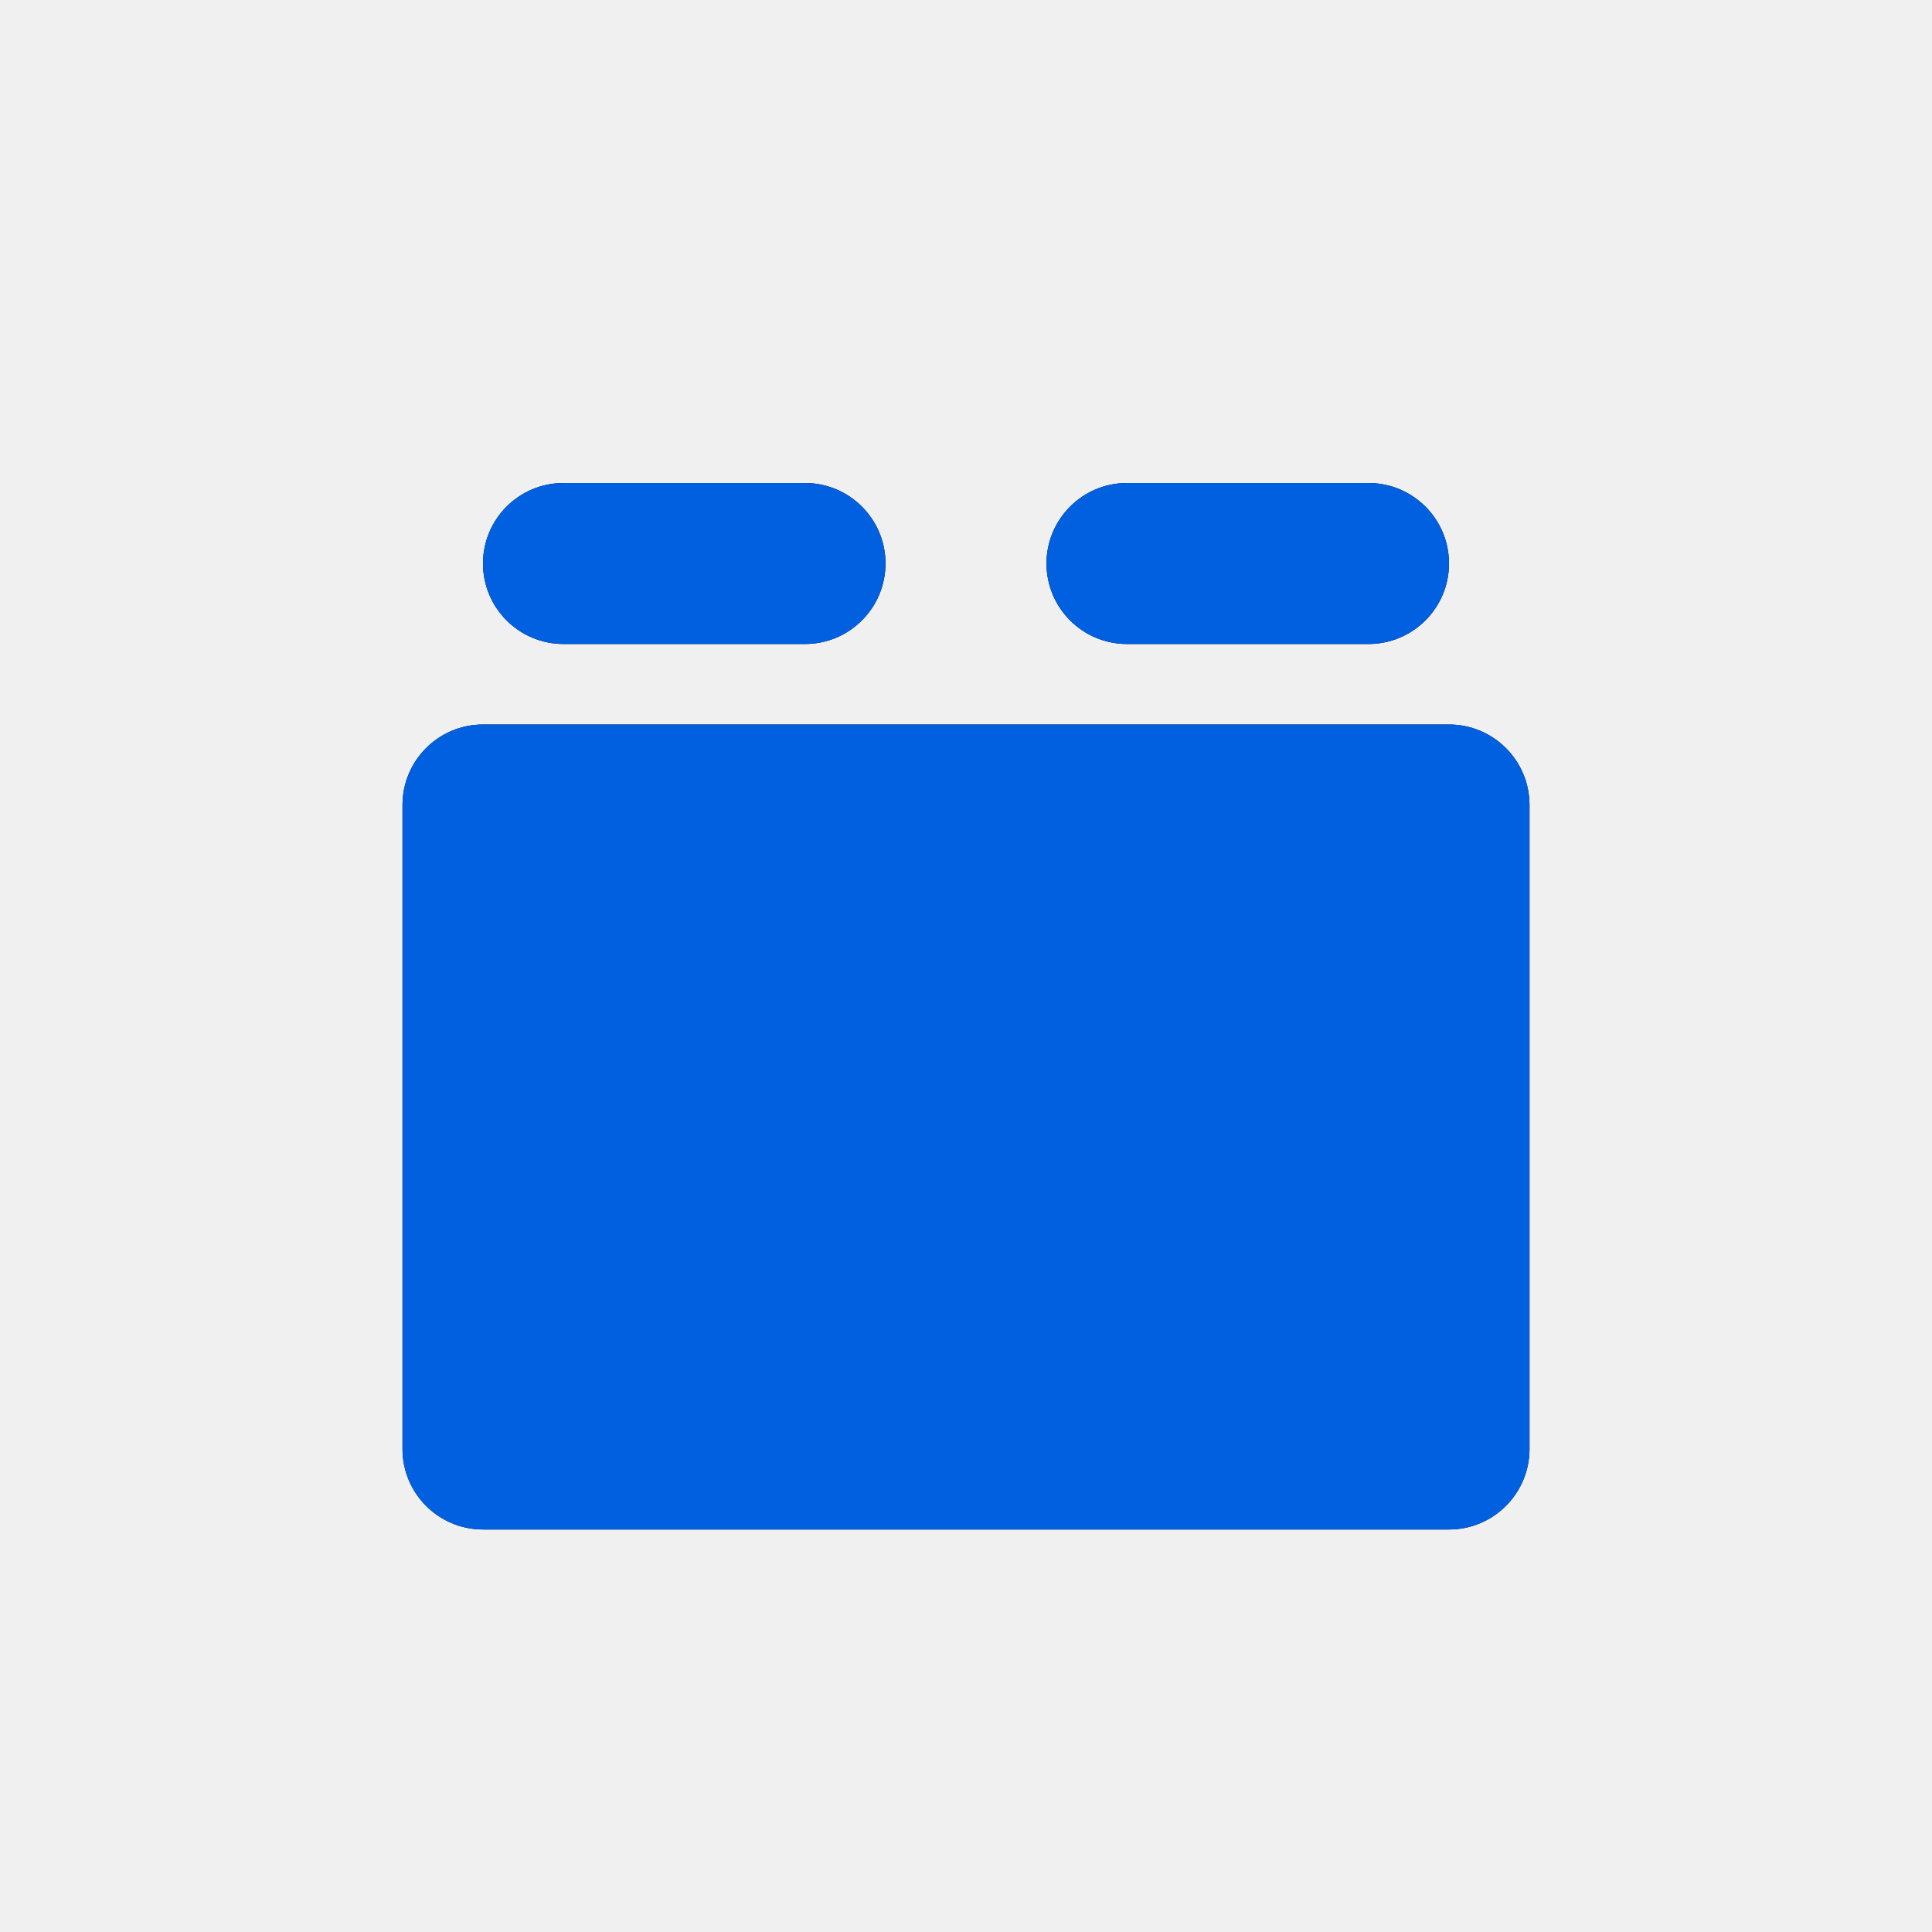
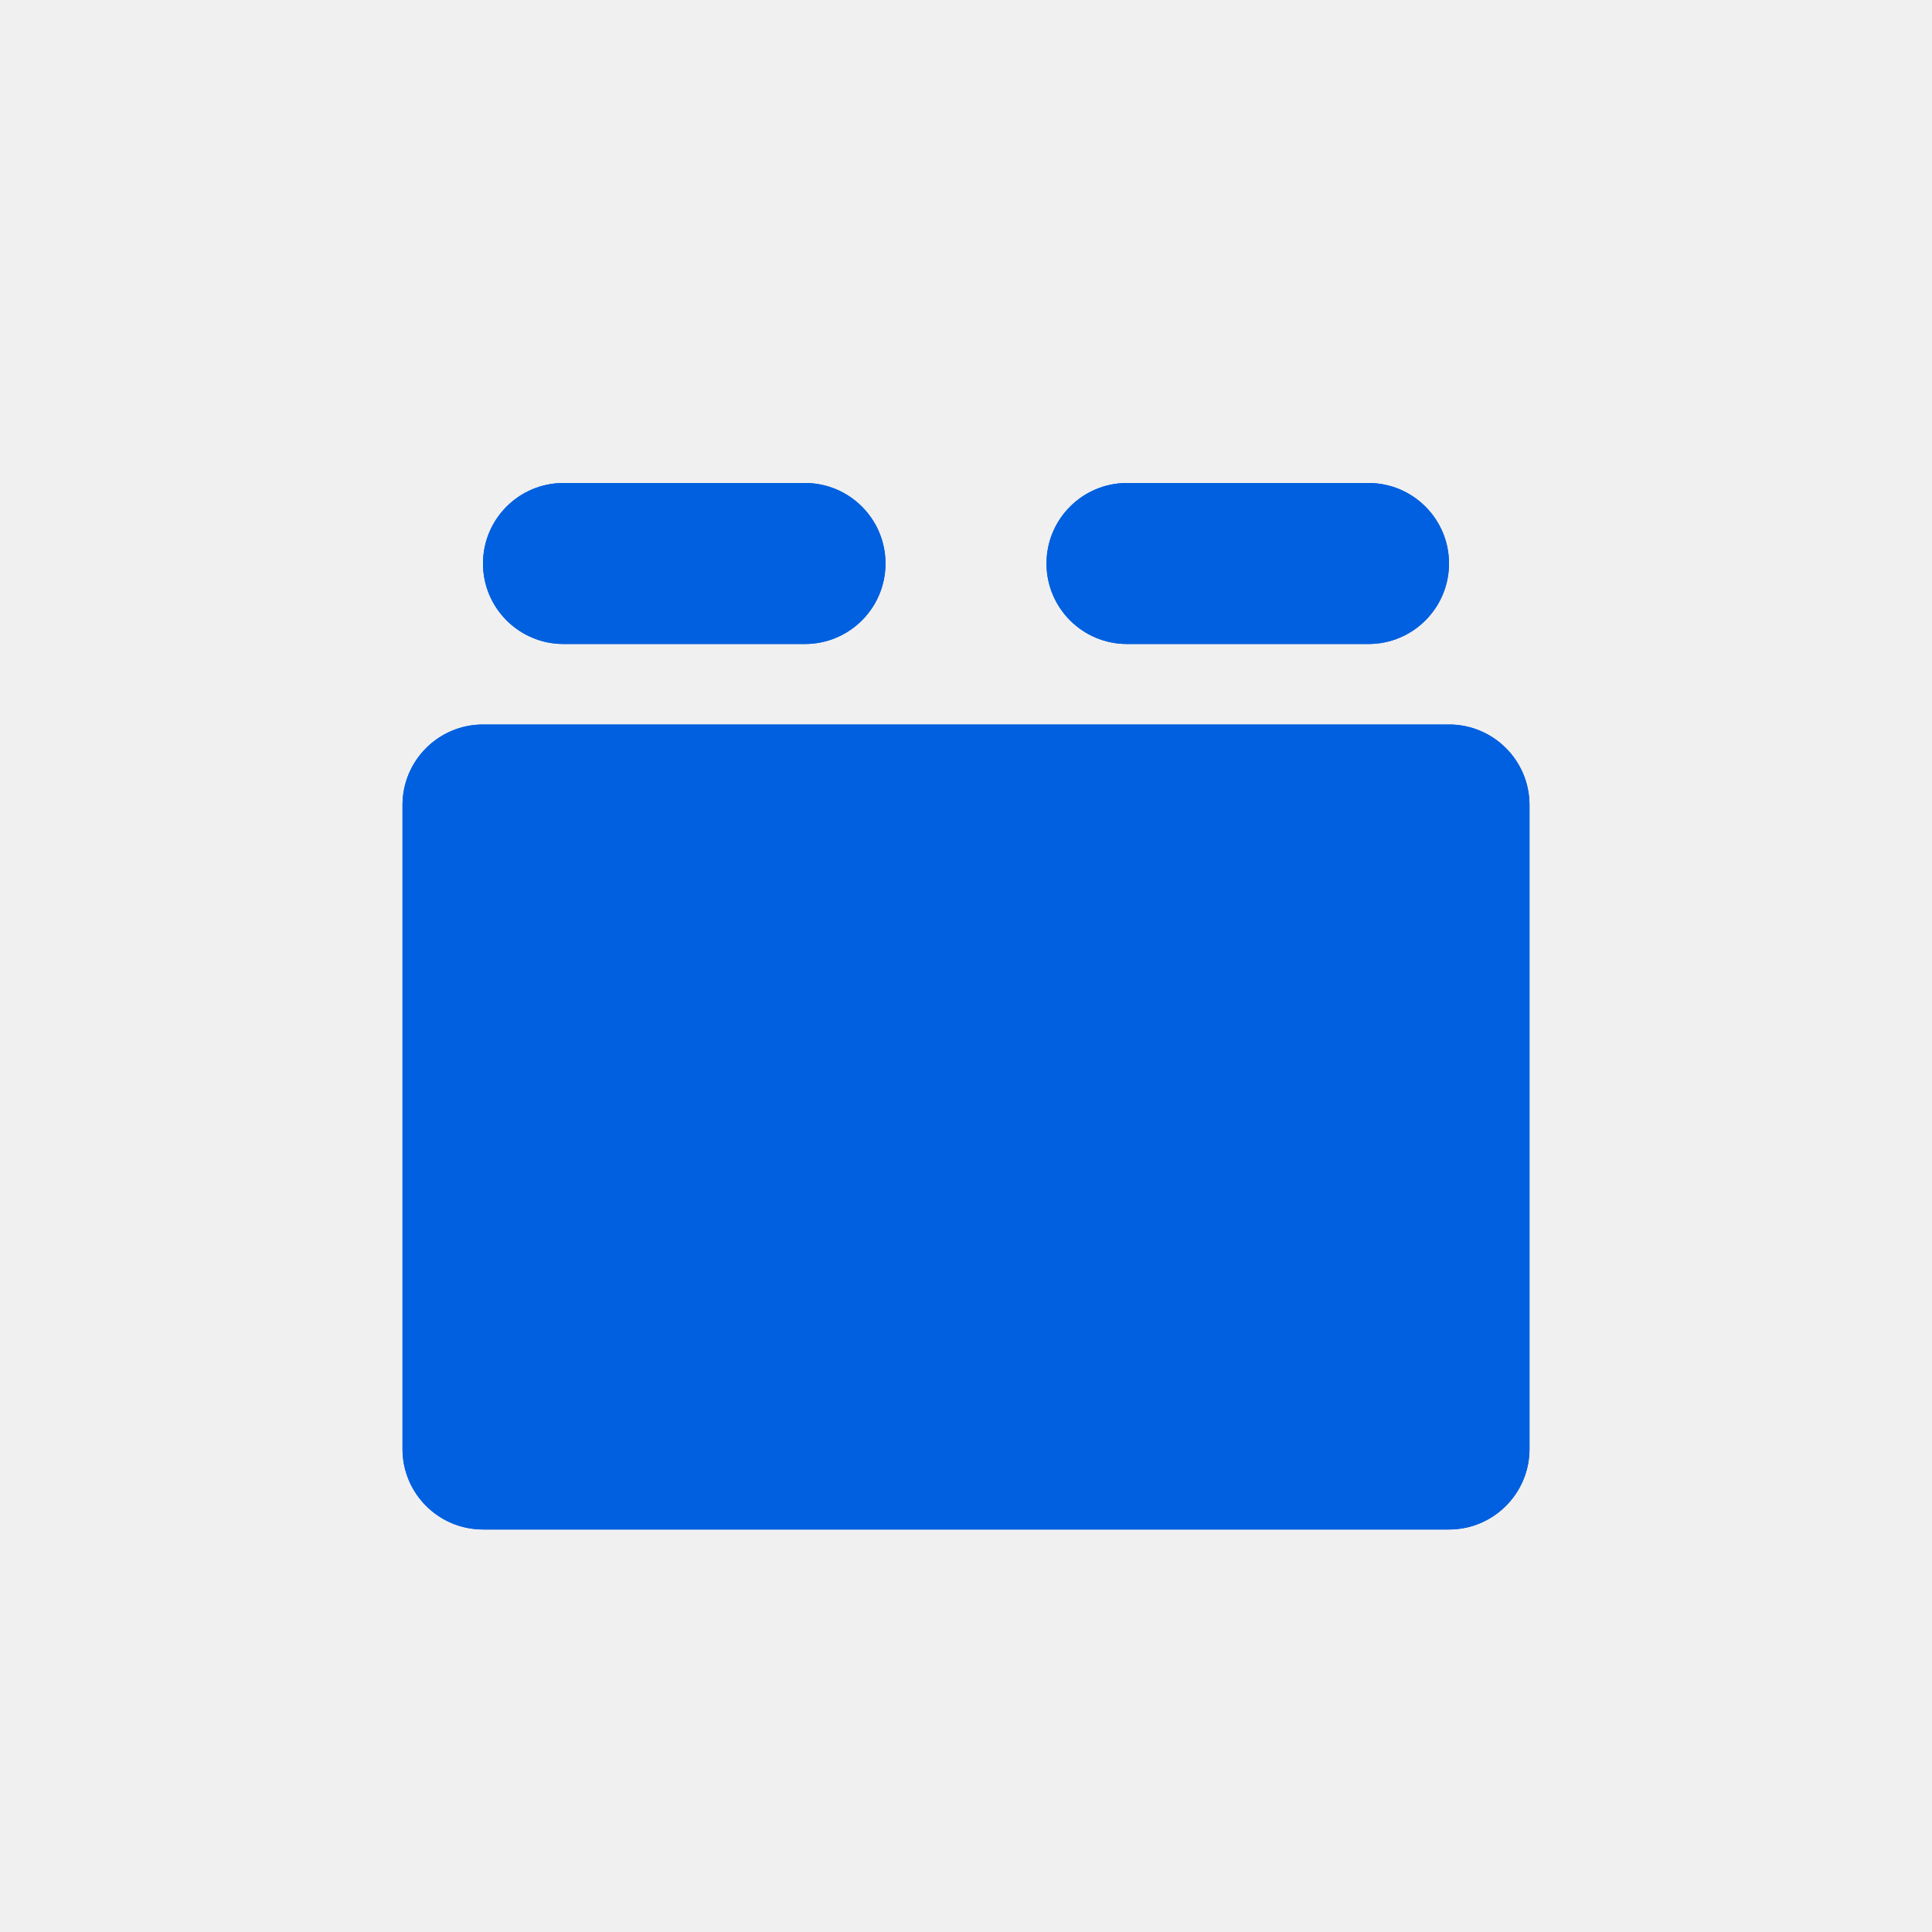
<svg xmlns="http://www.w3.org/2000/svg" xmlns:xlink="http://www.w3.org/1999/xlink" width="24" height="24" viewBox="0 0 24 24">
  <defs>
    <path id="plugin-a" d="M6,9 L18,9 C18.552,9 19,9.448 19,10 L19,18 C19,18.552 18.552,19 18,19 L6,19 C5.448,19 5,18.552 5,18 L5,10 C5,9.448 5.448,9 6,9 Z M10,6 C10.552,6 11,6.448 11,7 C11,7.552 10.552,8 10,8 L7,8 C6.448,8 6,7.552 6,7 C6,6.448 6.448,6 7,6 L10,6 Z M17,6 C17.552,6 18,6.448 18,7 C18,7.552 17.552,8 17,8 L14,8 C13.448,8 13,7.552 13,7 C13,6.448 13.448,6 14,6 L17,6 Z" />
  </defs>
  <g fill="none" fill-rule="evenodd">
    <mask id="plugin-b" fill="#fff">
      <use xlink:href="#plugin-a" />
    </mask>
-     <use fill="#000" xlink:href="#plugin-a" />
+     <use fill="#0060DF" xlink:href="#plugin-a" />
    <g fill="#0060DF" fill-rule="nonzero" mask="url(#plugin-b)">
      <rect width="24" height="24" />
    </g>
  </g>
</svg>
